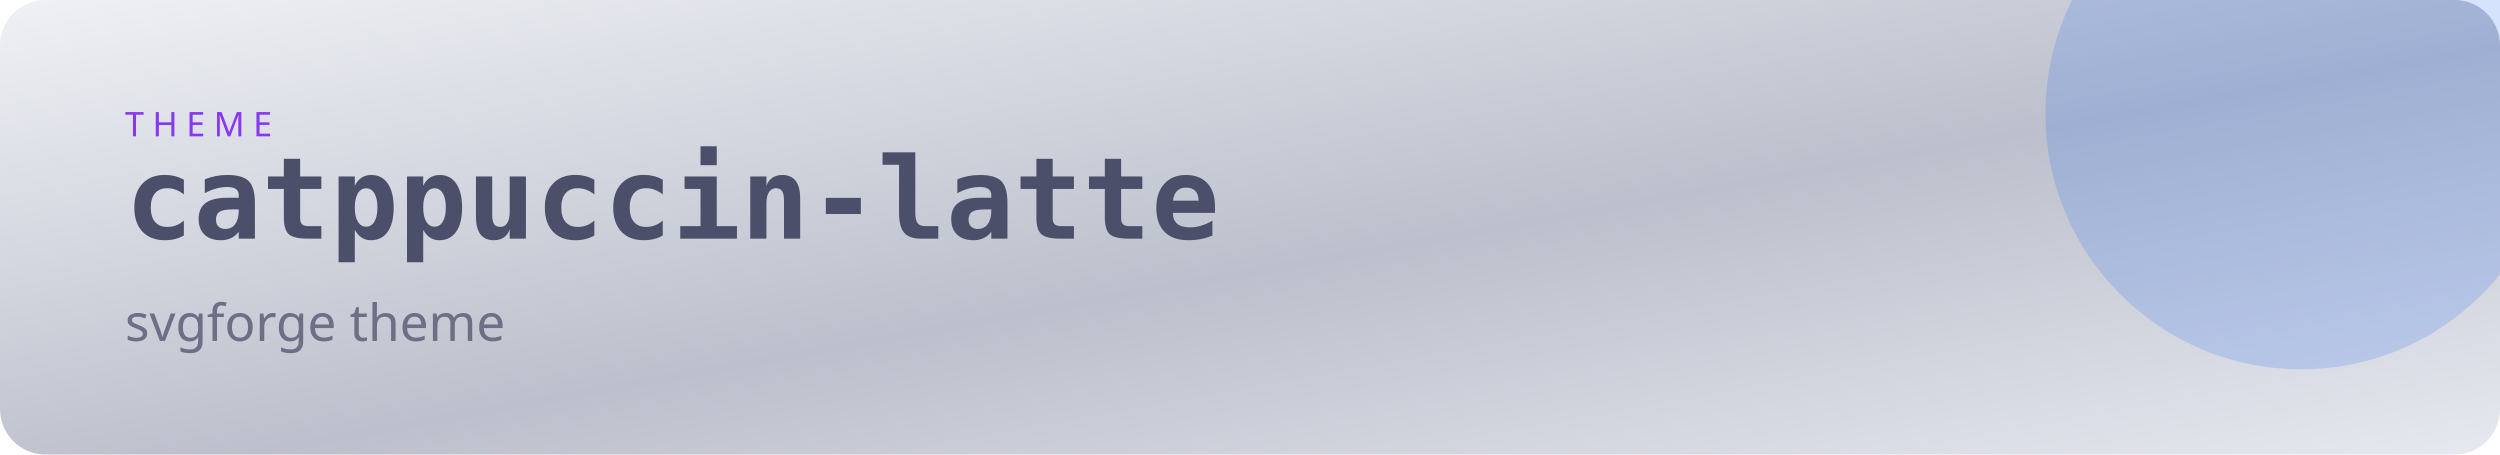
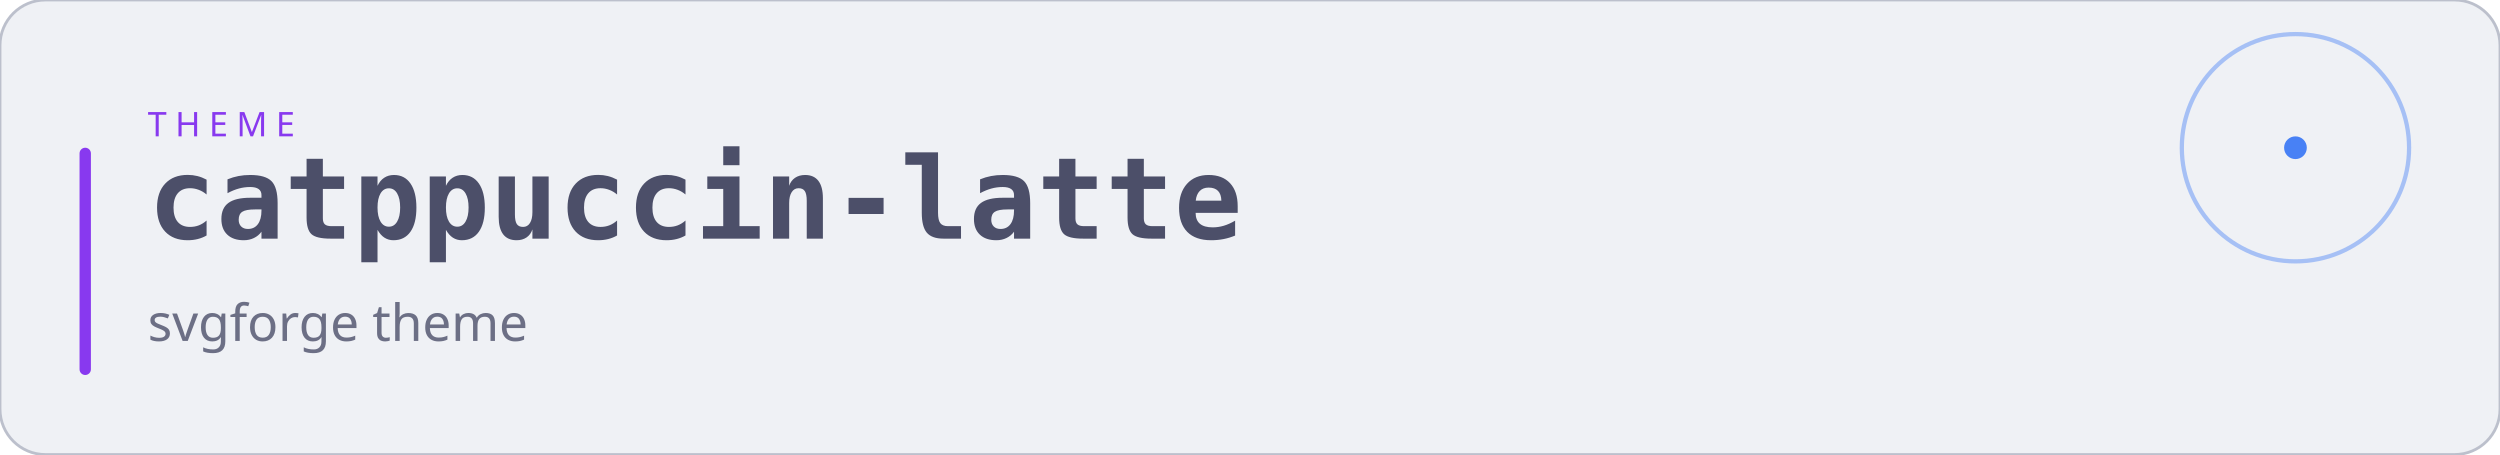
<svg xmlns="http://www.w3.org/2000/svg" width="880" height="160" viewBox="0 0 880 160" role="img" aria-label="catppuccin-latte">
-   <defs>
-     <linearGradient id="grad-catppuccin-lattecatppucc-c13b3b5c" x1="0" y1="0" x2="1" y2="1">
-       <stop offset="0%" stop-color="#eff1f5" />
-       <stop offset="55%" stop-color="#bcc0cc" />
-       <stop offset="100%" stop-color="#e6e9ef" />
-     </linearGradient>
-   </defs>
-   <rect width="880" height="160" rx="16" fill="url(#grad-catppuccin-lattecatppucc-c13b3b5c)" />
-   <circle cx="810" cy="40" r="90" fill="#1e66f5" fill-opacity="0.18" />
-   <text x="44" y="48" fill="#8839ef" font-family="ui-sans-serif, system-ui, sans-serif" font-size="12" letter-spacing="3">THEME</text>
-   <text x="44" y="84" fill="#4c4f69" font-family="ui-monospace, SFMono-Regular, Menlo, monospace" font-size="40" font-weight="700">catppuccin-latte</text>
-   <text x="44" y="120" fill="#6c6f85" font-family="ui-sans-serif, system-ui, sans-serif" font-size="18">svgforge theme</text>
+   <rect width="880" height="160" rx="16" fill="#eff1f5" stroke="#bcc0cc" stroke-width="1" />
+   <rect x="28" y="52" width="4" height="80" rx="2" fill="#8839ef" />
+   <circle cx="808" cy="52" r="40" fill="none" stroke="#1e66f5" stroke-opacity="0.35" stroke-width="1.5" />
+   <circle cx="808" cy="52" r="4" fill="#1e66f5" fill-opacity="0.8" />
+   <text x="52" y="48" fill="#8839ef" font-family="ui-sans-serif, system-ui, sans-serif" font-size="12" letter-spacing="3">THEME</text>
+   <text x="52" y="84" fill="#4c4f69" font-family="ui-monospace, SFMono-Regular, Menlo, monospace" font-size="40" font-weight="700">catppuccin-latte</text>
+   <text x="52" y="120" fill="#6c6f85" font-family="ui-sans-serif, system-ui, sans-serif" font-size="18">svgforge theme</text>
</svg>
